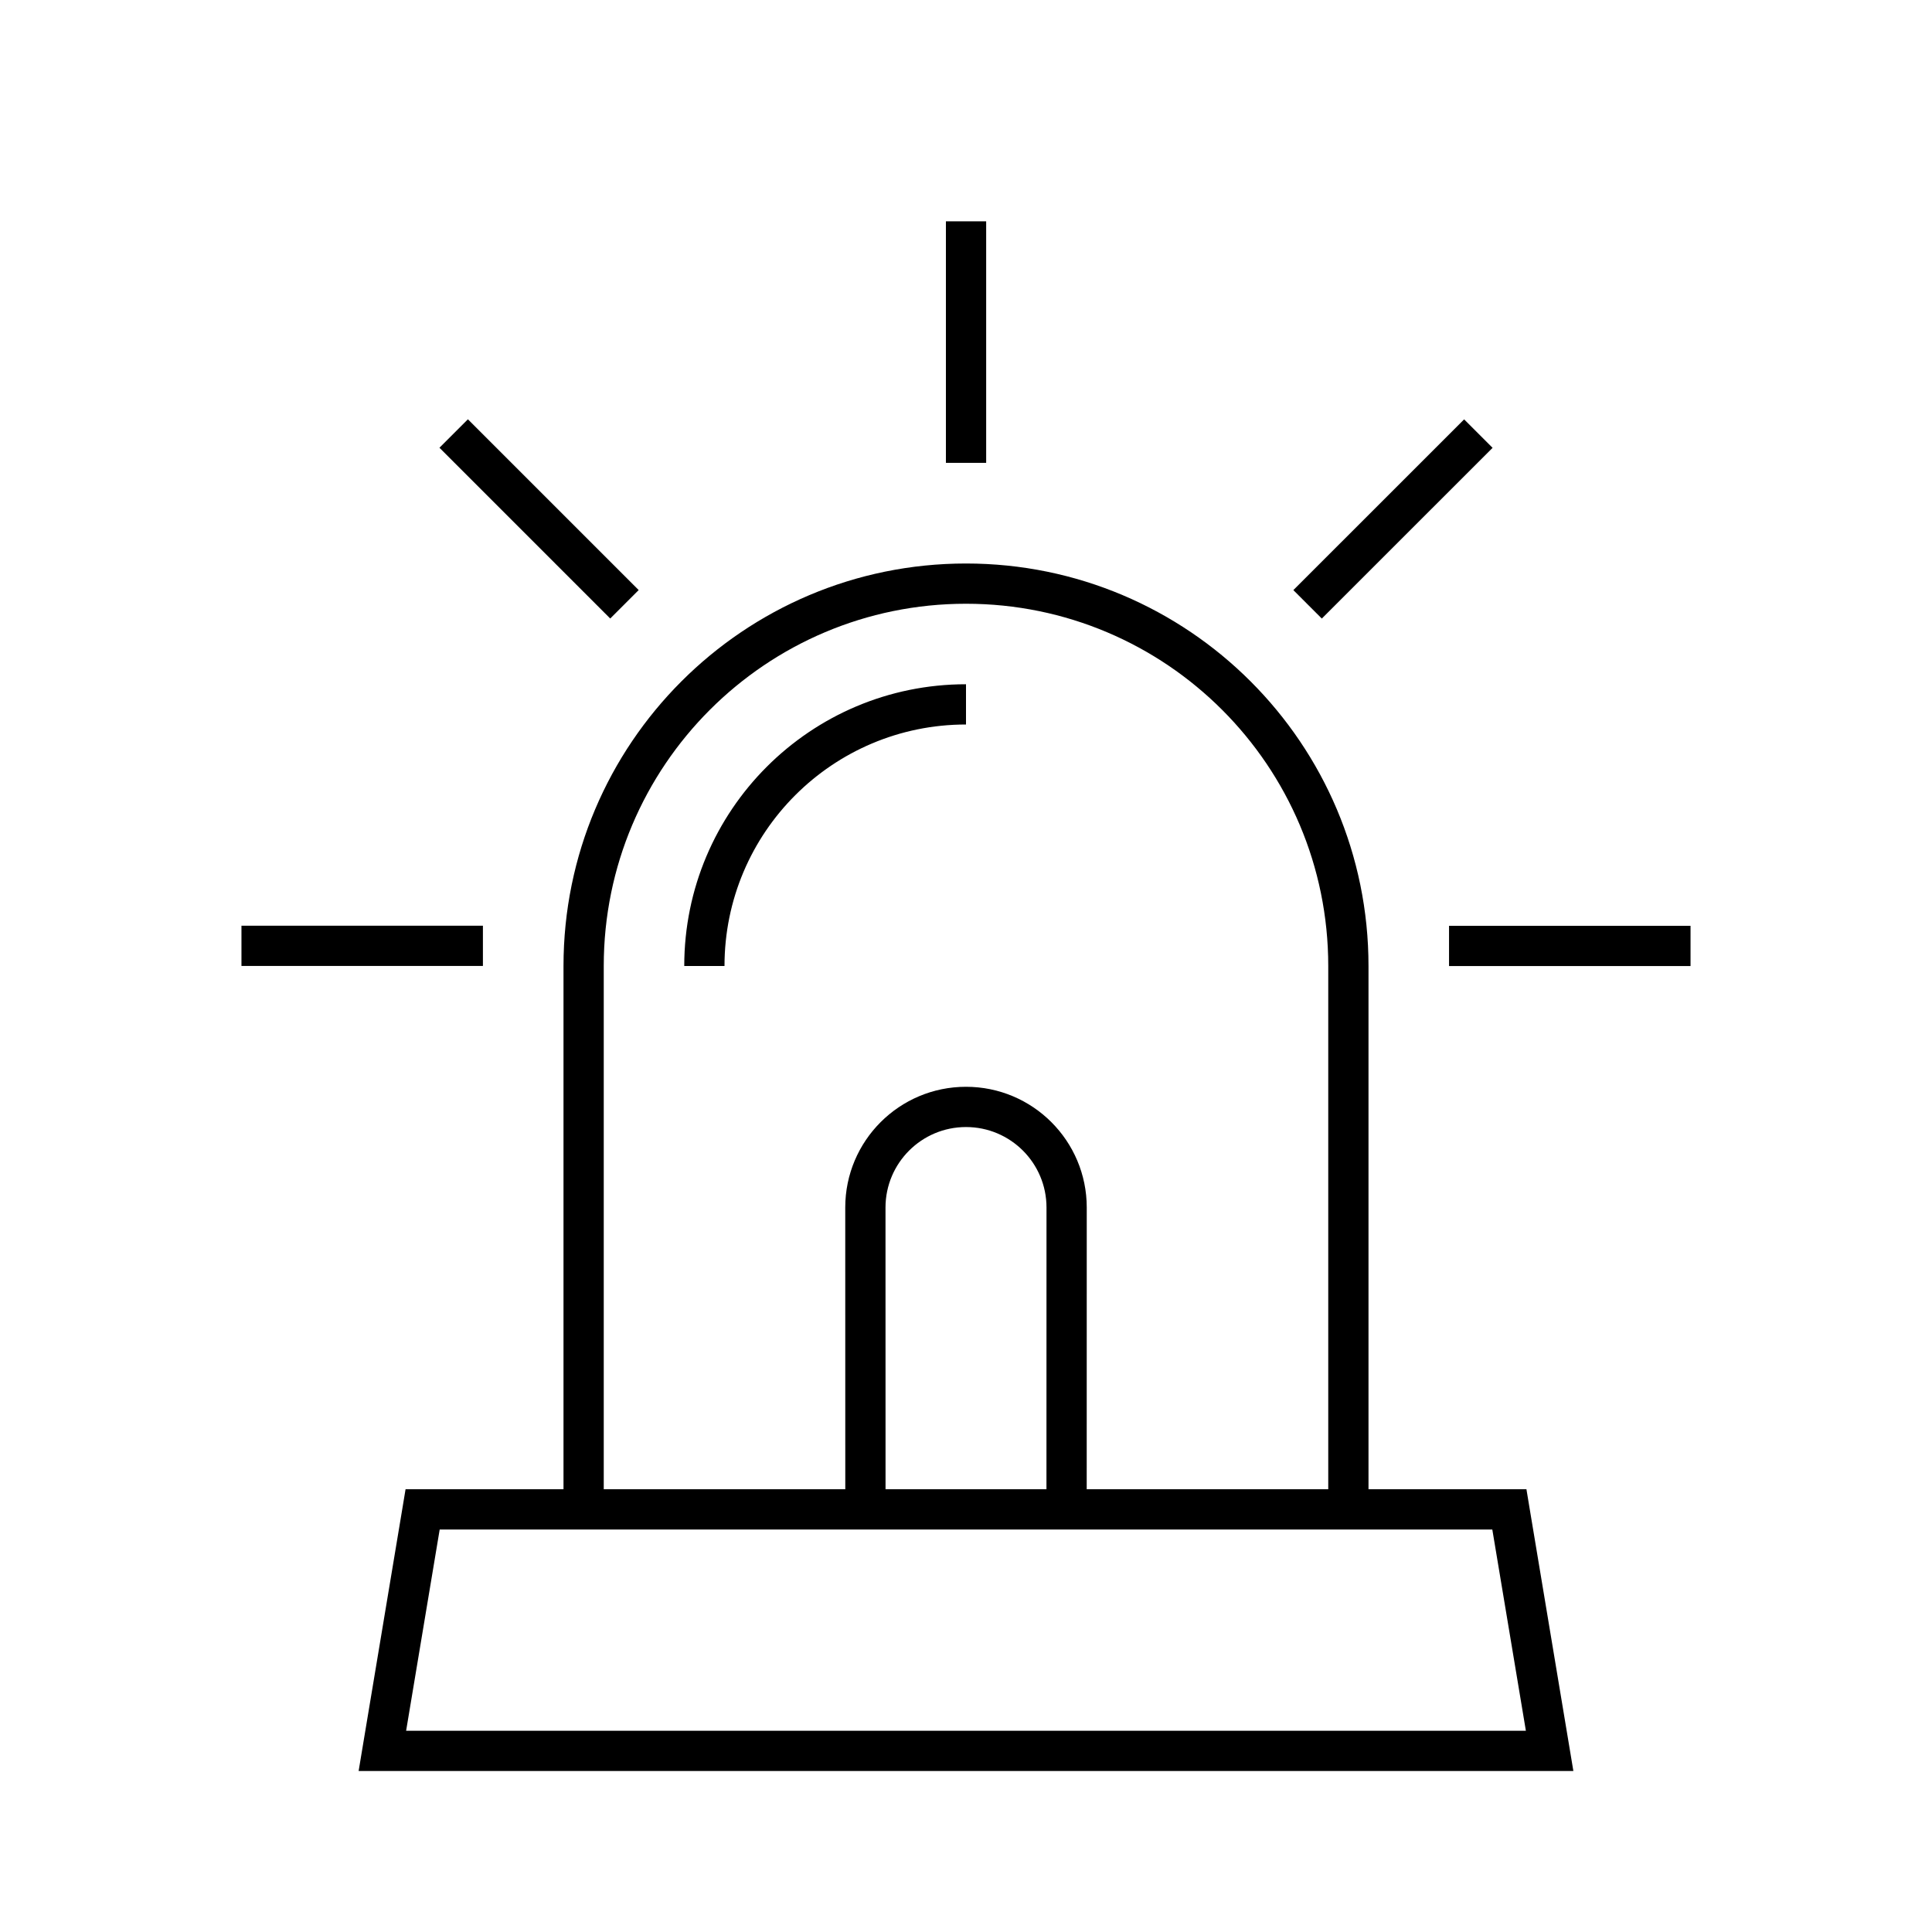
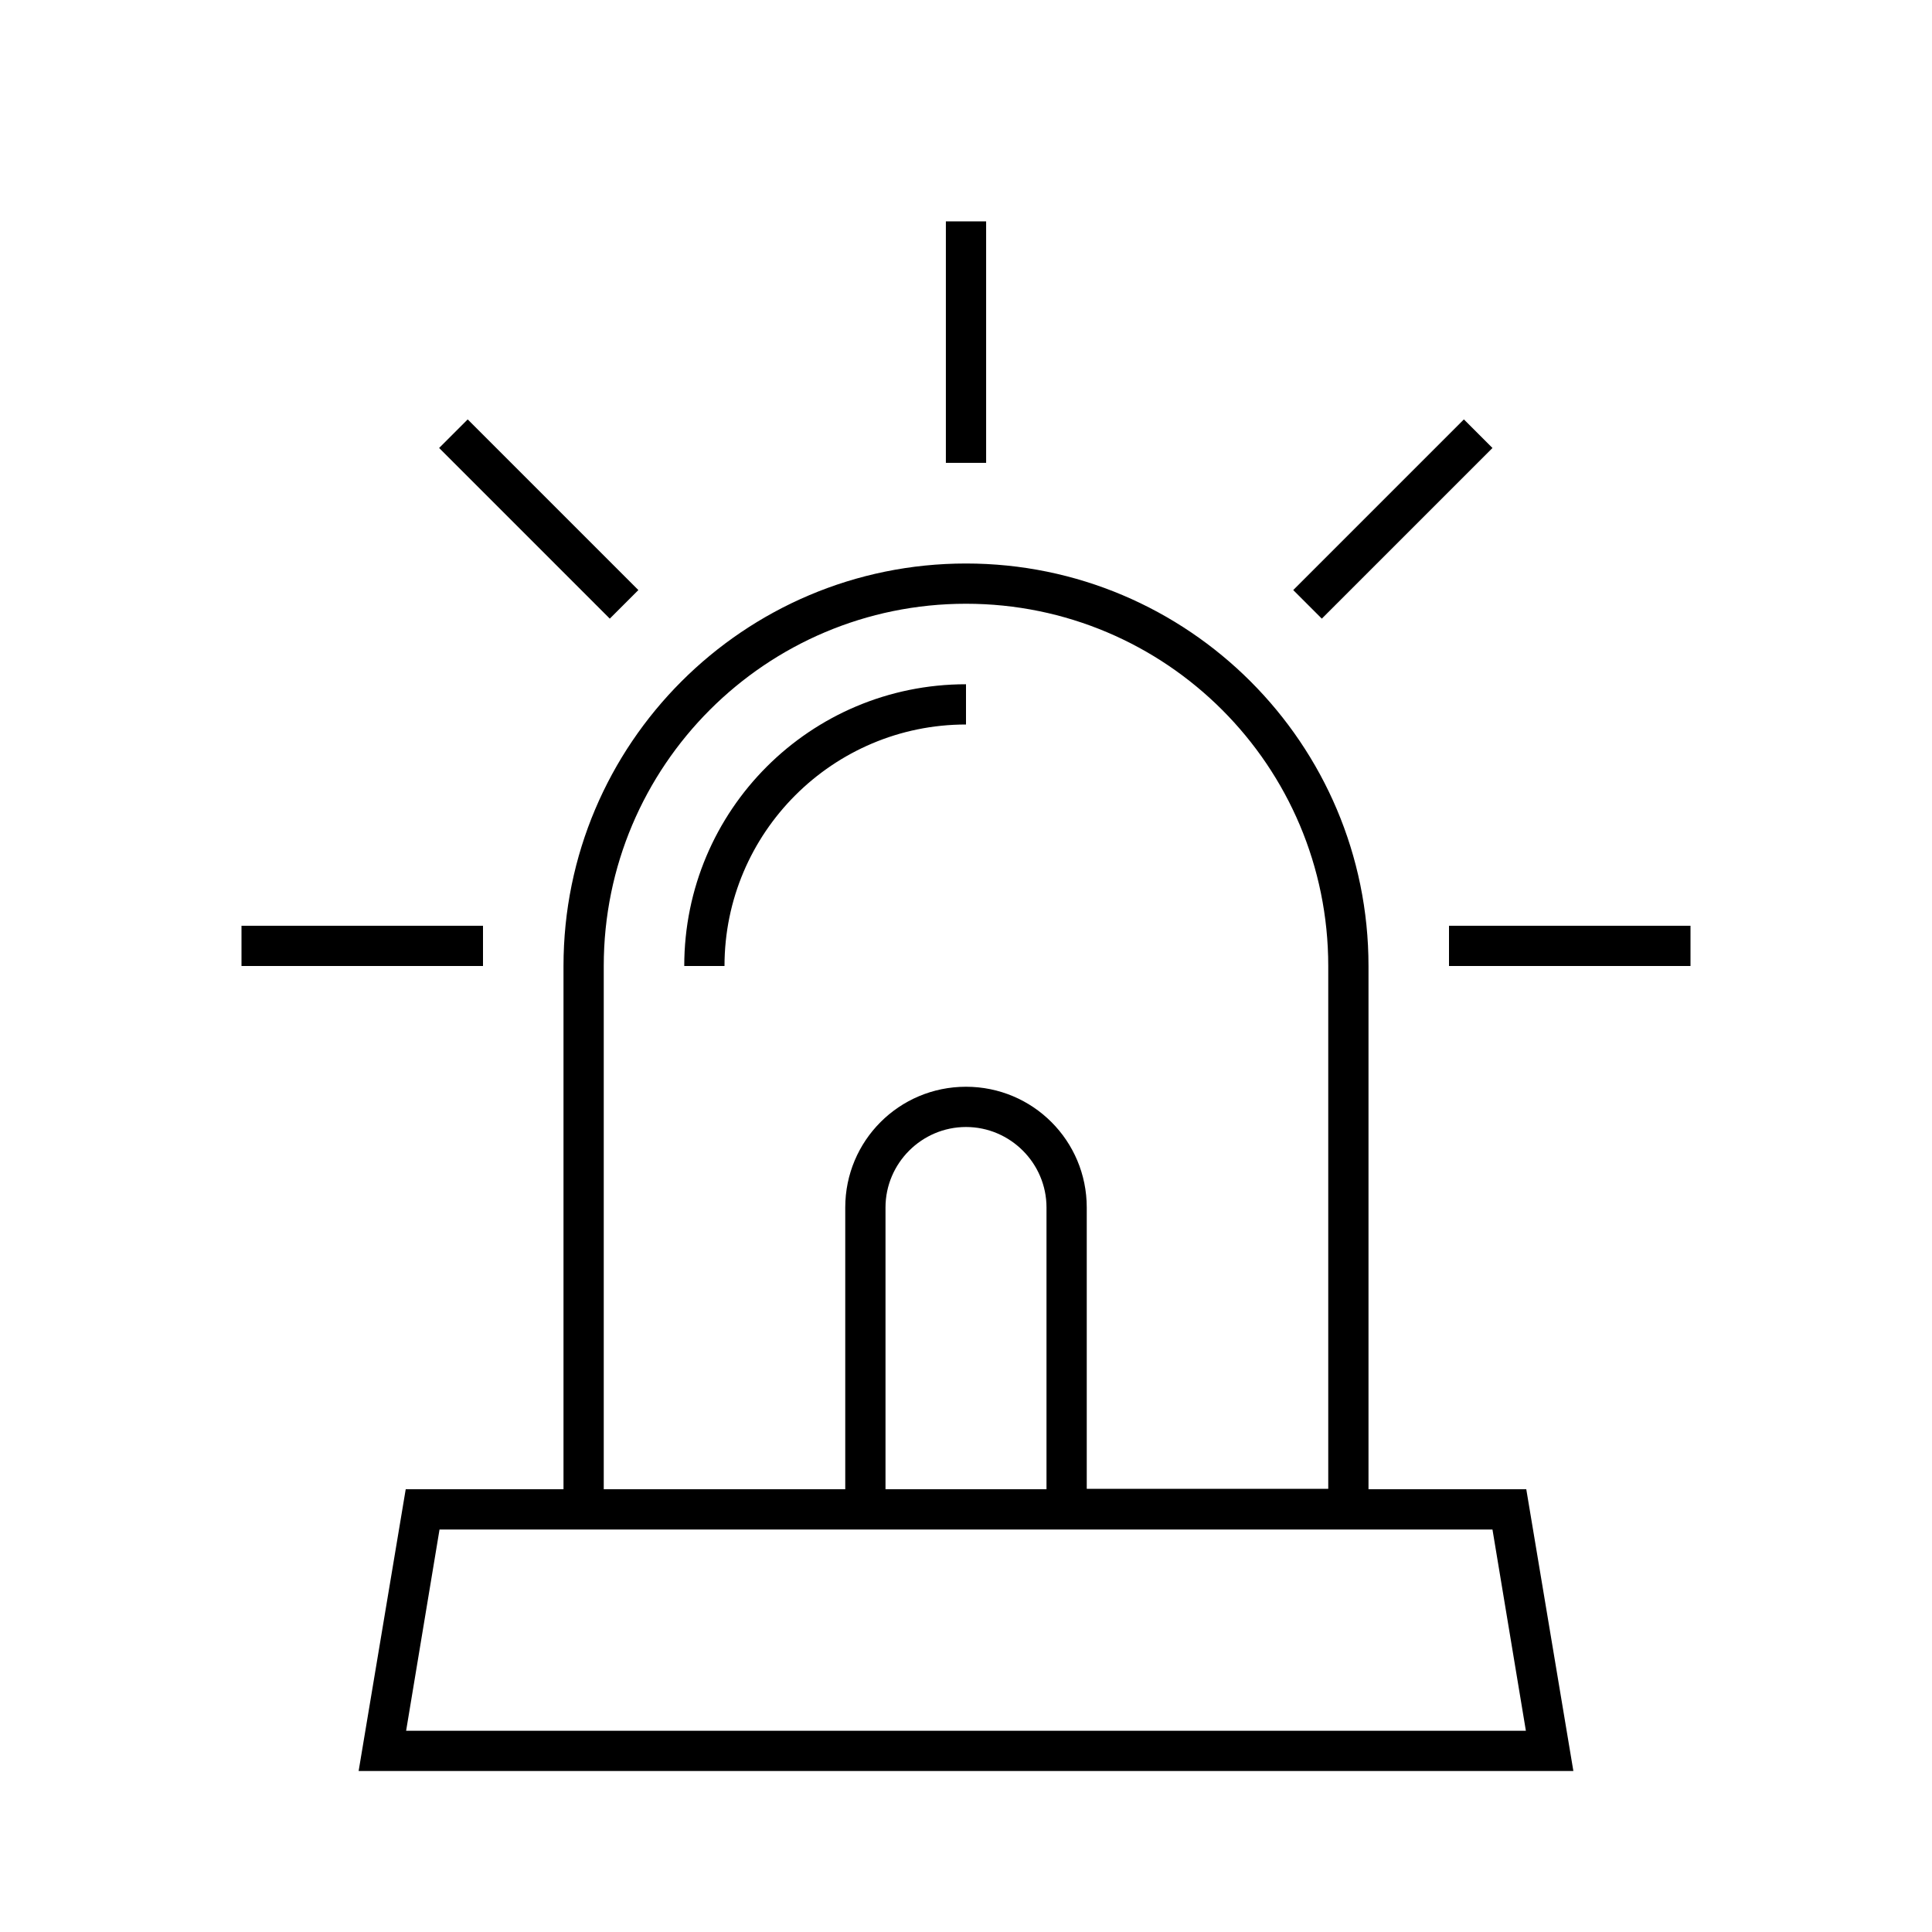
- <svg xmlns="http://www.w3.org/2000/svg" width="48" height="48" viewBox="0 0 48 48" fill="none">
-   <path fill-rule="evenodd" clip-rule="evenodd" d="M24.501 11.499V5.499H23.501V11.499H24.501ZM11.625 10.417L15.868 14.66L15.161 15.367L10.918 11.124L11.625 10.417ZM5.999 22.999H11.998V23.999H5.999V22.999ZM10.076 37H10.5H14V24C14 18.478 18.477 14 24 14C29.523 14 34 18.478 34 24V37H37.5H37.924L37.993 37.417L38.993 43.417L39.09 44H38.5H9.5H8.91L9.007 43.417L10.007 37.417L10.076 37ZM33 37V24C33 19.03 28.971 15 24 15C19.029 15 15 19.03 15 24V37H21.001L21 30V29.999C21.001 28.343 22.344 27.001 24 27.001C25.657 27.001 27 28.344 27 30.001V30.005V30.005L26.999 37H33ZM22 30L22.001 37H25.999L26 30.005V30.005V30.001C26 28.896 25.105 28.001 24 28.001C22.896 28.001 22.001 28.896 22 30ZM10.924 38L10.09 43H37.91L37.076 38H10.924ZM24 17C20.134 17 17 20.134 17 24H18C18 20.686 20.686 18 24 18V17ZM42.001 24.001H36.001V23.001H42.001V24.001ZM32.84 15.368L37.083 11.126L36.376 10.419L32.133 14.661L32.84 15.368Z" fill="black" />
+ <svg xmlns="http://www.w3.org/2000/svg" width="48" height="48">
+   <path fill-rule="evenodd" clip-rule="evenodd" d="m24.5,11.5v-6h-1v6h1zm-12.88-1.08,4.24,4.24-.71.71-4.24-4.24.71-.71zM6,23h6v1H6v-1zm4.08,14H14v-13c0-5.52,4.48-10,10-10s10,4.48,10,10v13h3.92l1.17,7H8.91l1.17-7zm22.92,0v-13c0-4.97-4.03-9-9-9s-9,4.03-9,9v13h6L21,30v0c0-1.66,1.34-3,3-3,1.66,0,3,1.34,3,3v0l0,6.99H33zm-11-7,0,7h4L26,30v0c0-1.1-.9-2-2-2-1.1,0-2,.9-2,2zm-11.08,8-.83,5h27.82l-.83-5H10.92zm13.08-21c-3.87,0-7,3.13-7,7h1c0-3.31,2.69-6,6-6v-1zm18,7h-6v-1h6v1zm-9.16-8.63,4.24-4.24-.71-.71-4.24,4.24.71.71z" />
</svg>
